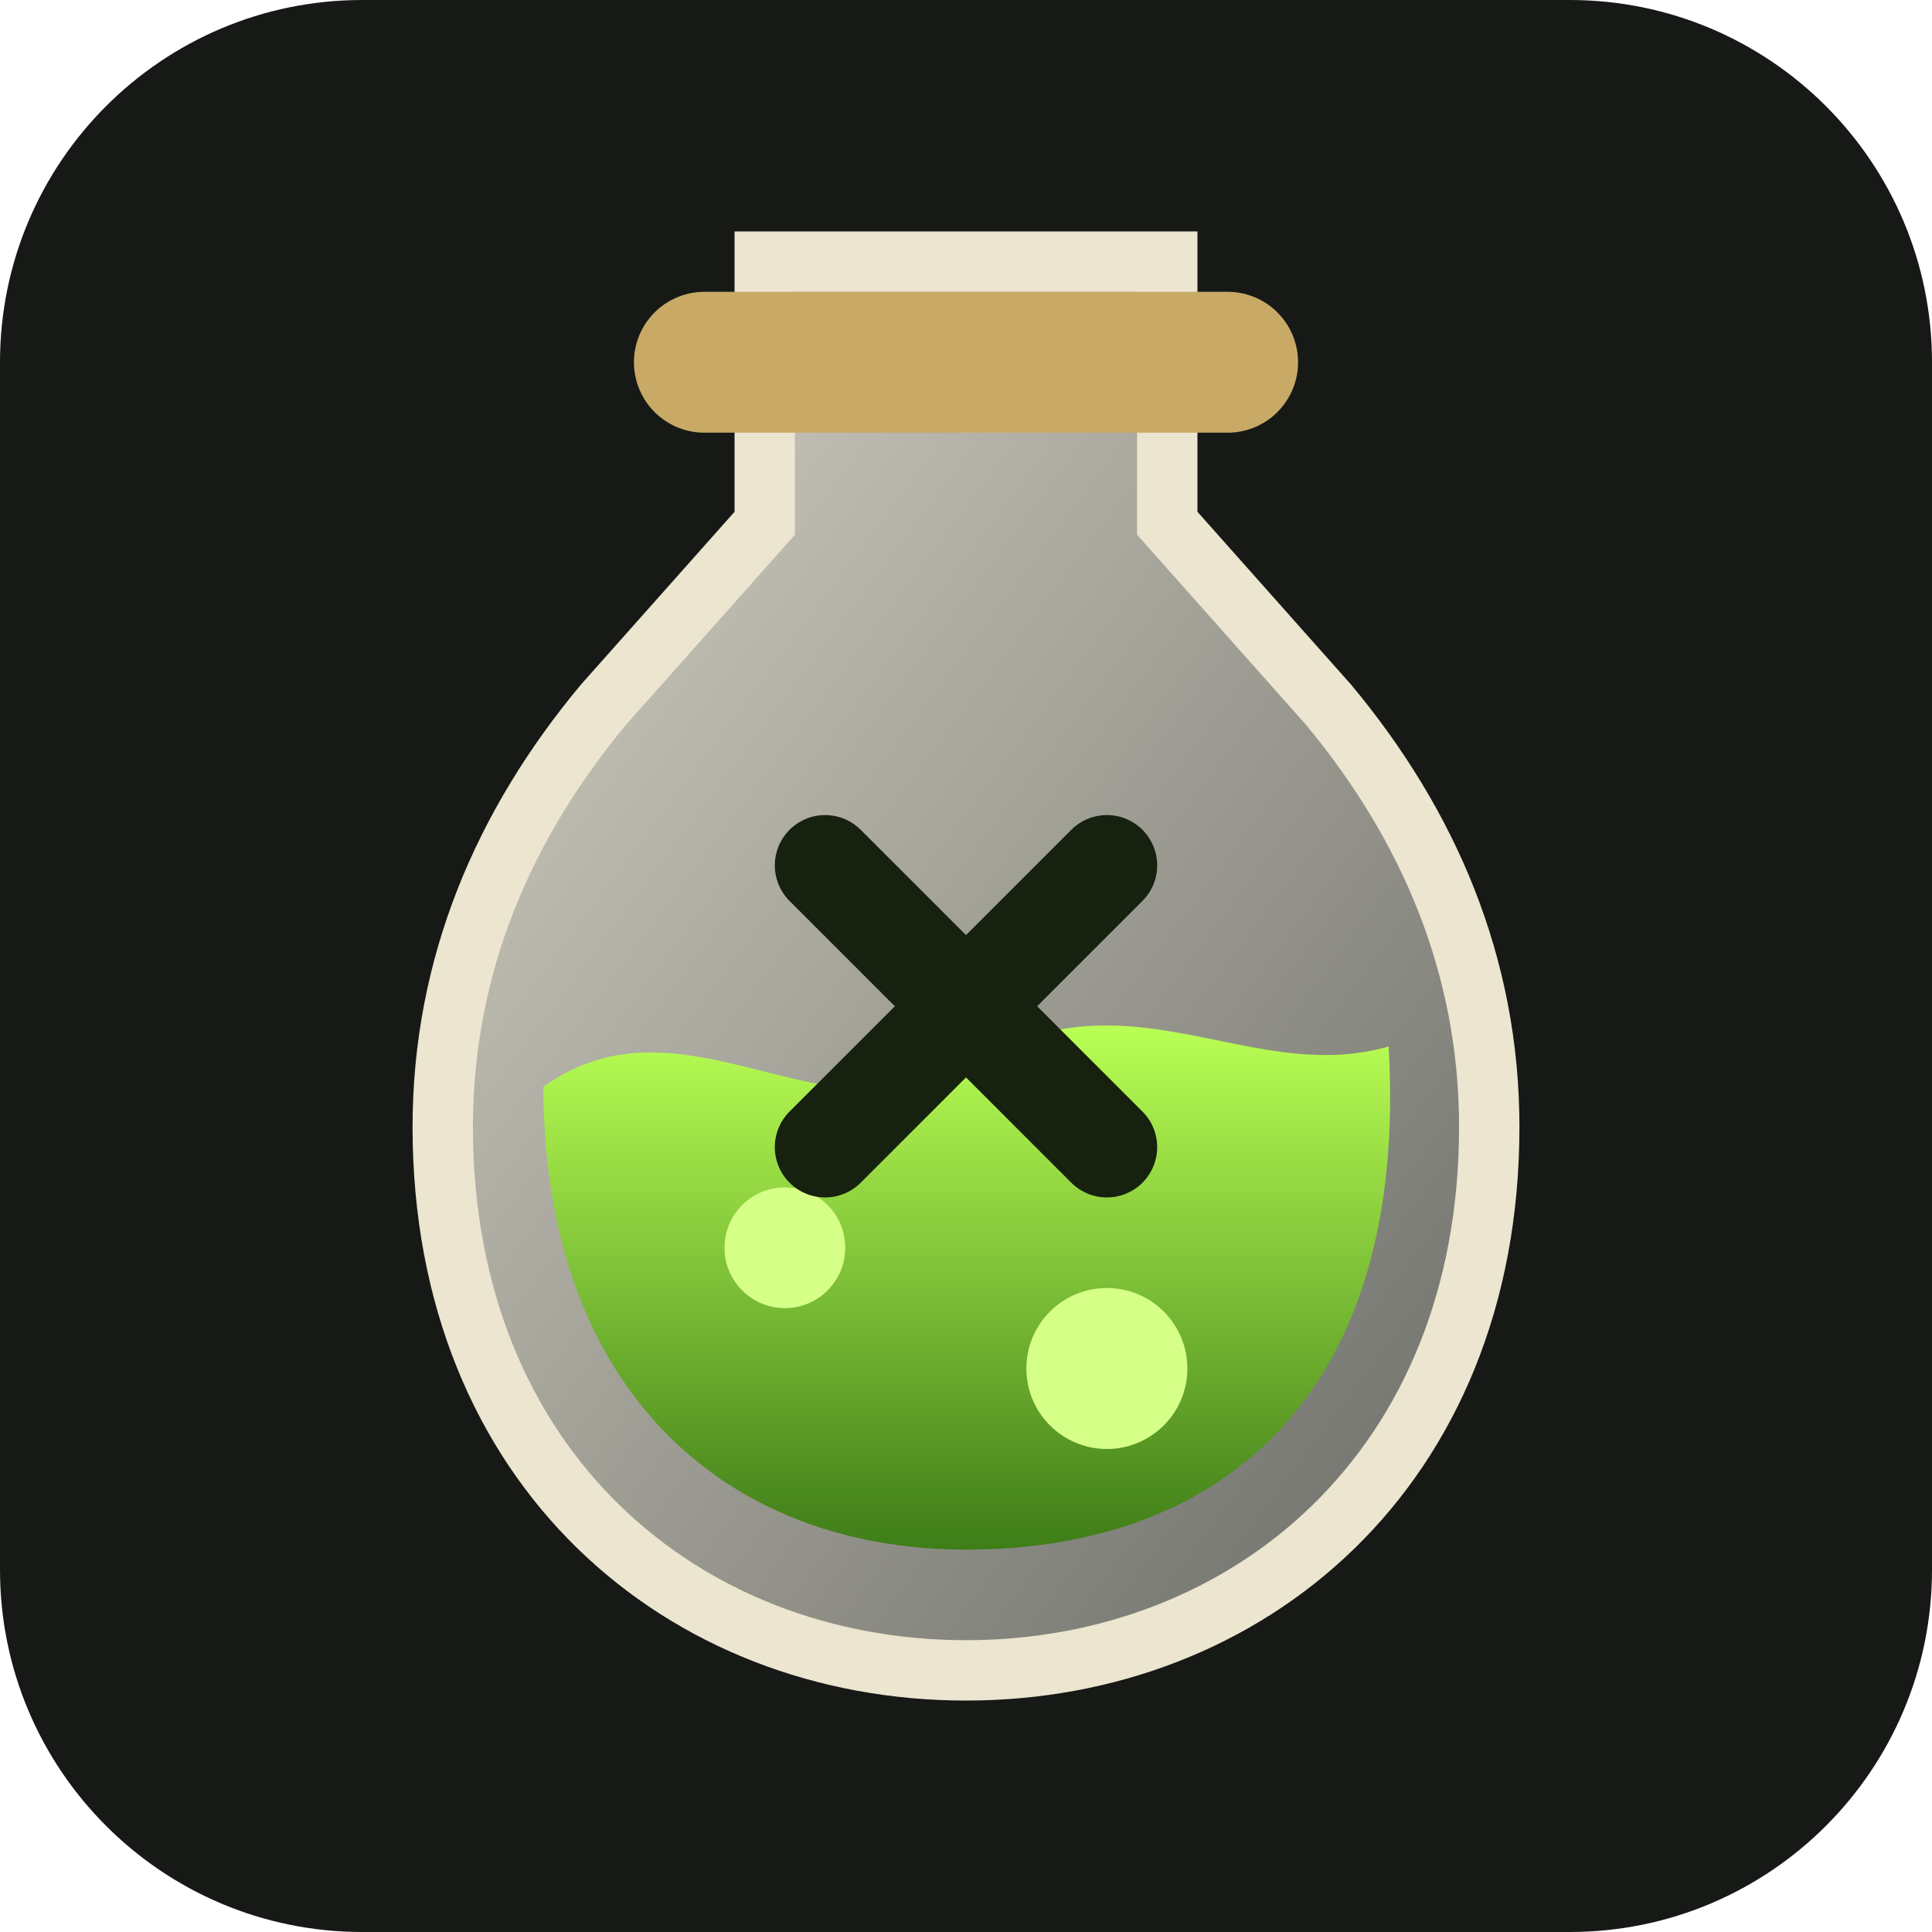
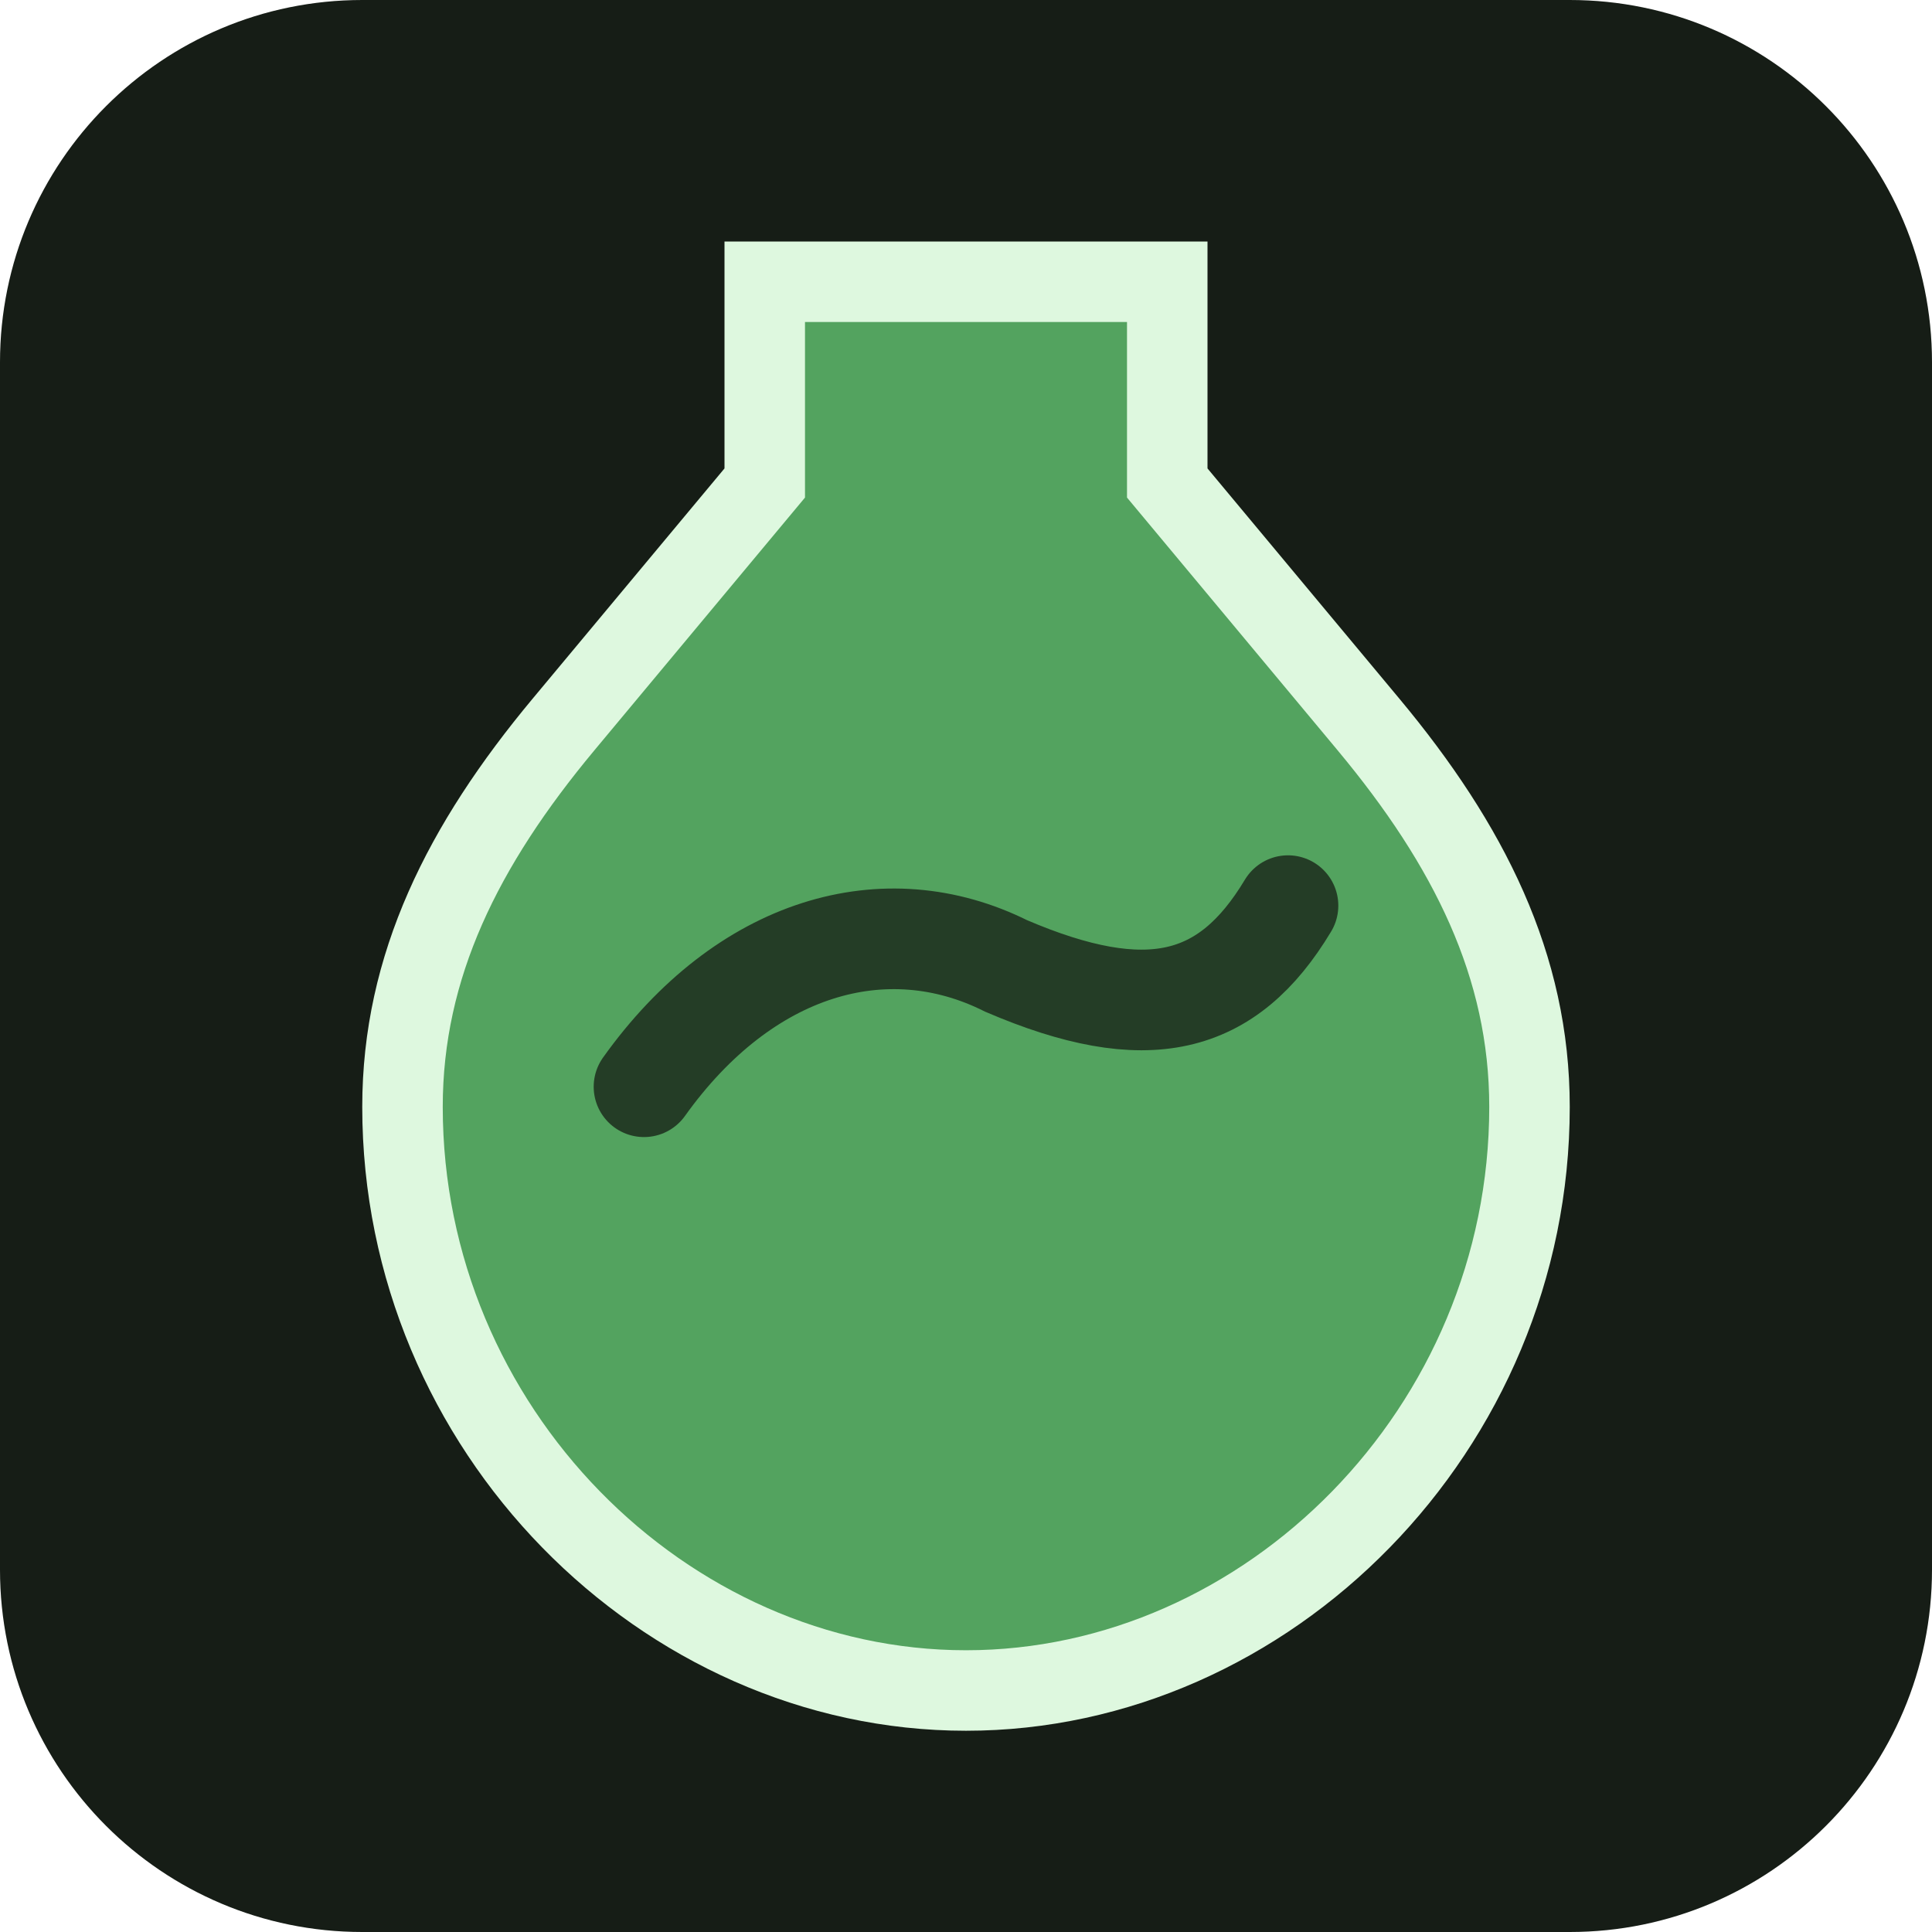
- <svg xmlns="http://www.w3.org/2000/svg" viewBox="0 0 96 96" role="img" aria-label="毒ポーション">
-   <defs>
-     <linearGradient id="b" x1="0" y1="0" x2="1" y2="1">
-       <stop offset="0" stop-color="#d8d4c7" />
-       <stop offset="1" stop-color="#696b66" />
-     </linearGradient>
-     <linearGradient id="p" x1="0" y1="0" x2="0" y2="1">
-       <stop offset="0" stop-color="#b9ff54" />
-       <stop offset="1" stop-color="#3f7d18" />
-     </linearGradient>
-   </defs>
-   <rect width="96" height="96" rx="18" fill="#161916" />
-   <path d="M38 13h20v13l8 9c5 6 8 13 8 21 0 17-12 27-26 27S22 73 22 56c0-8 3-15 8-21l8-9z" fill="url(#b)" stroke="#ece5cf" stroke-width="3" />
-   <path d="M27 54c7-5 14 3 21-1 8-5 14 1 21-1 1 17-8 25-21 25-12 0-21-8-21-23z" fill="url(#p)" />
-   <path d="M35 18h26" stroke="#c8aa66" stroke-width="7" stroke-linecap="round" />
-   <circle cx="39" cy="62" r="3" fill="#d6ff88" />
-   <circle cx="55" cy="68" r="4" fill="#d6ff88" />
-   <path d="M41 43l14 14m0-14L41 57" stroke="#16210f" stroke-width="5" stroke-linecap="round" />
+ <svg xmlns="http://www.w3.org/2000/svg" viewBox="0 0 96 96">
+   <rect width="96" height="96" rx="18" fill="#161d16" />
+   <path d="M38 14h20v10l10 12c5 6 8 12 8 19 0 16-13 29-28 29S20 71 20 55c0-7 3-13 8-19l10-12Z" fill="#53a35f" stroke="#def8df" stroke-width="4" />
+   <path d="M32 54c5-7 12-9 18-6 7 3 11 2 14-3" stroke="#243d26" stroke-width="5" fill="none" stroke-linecap="round" />
</svg>
